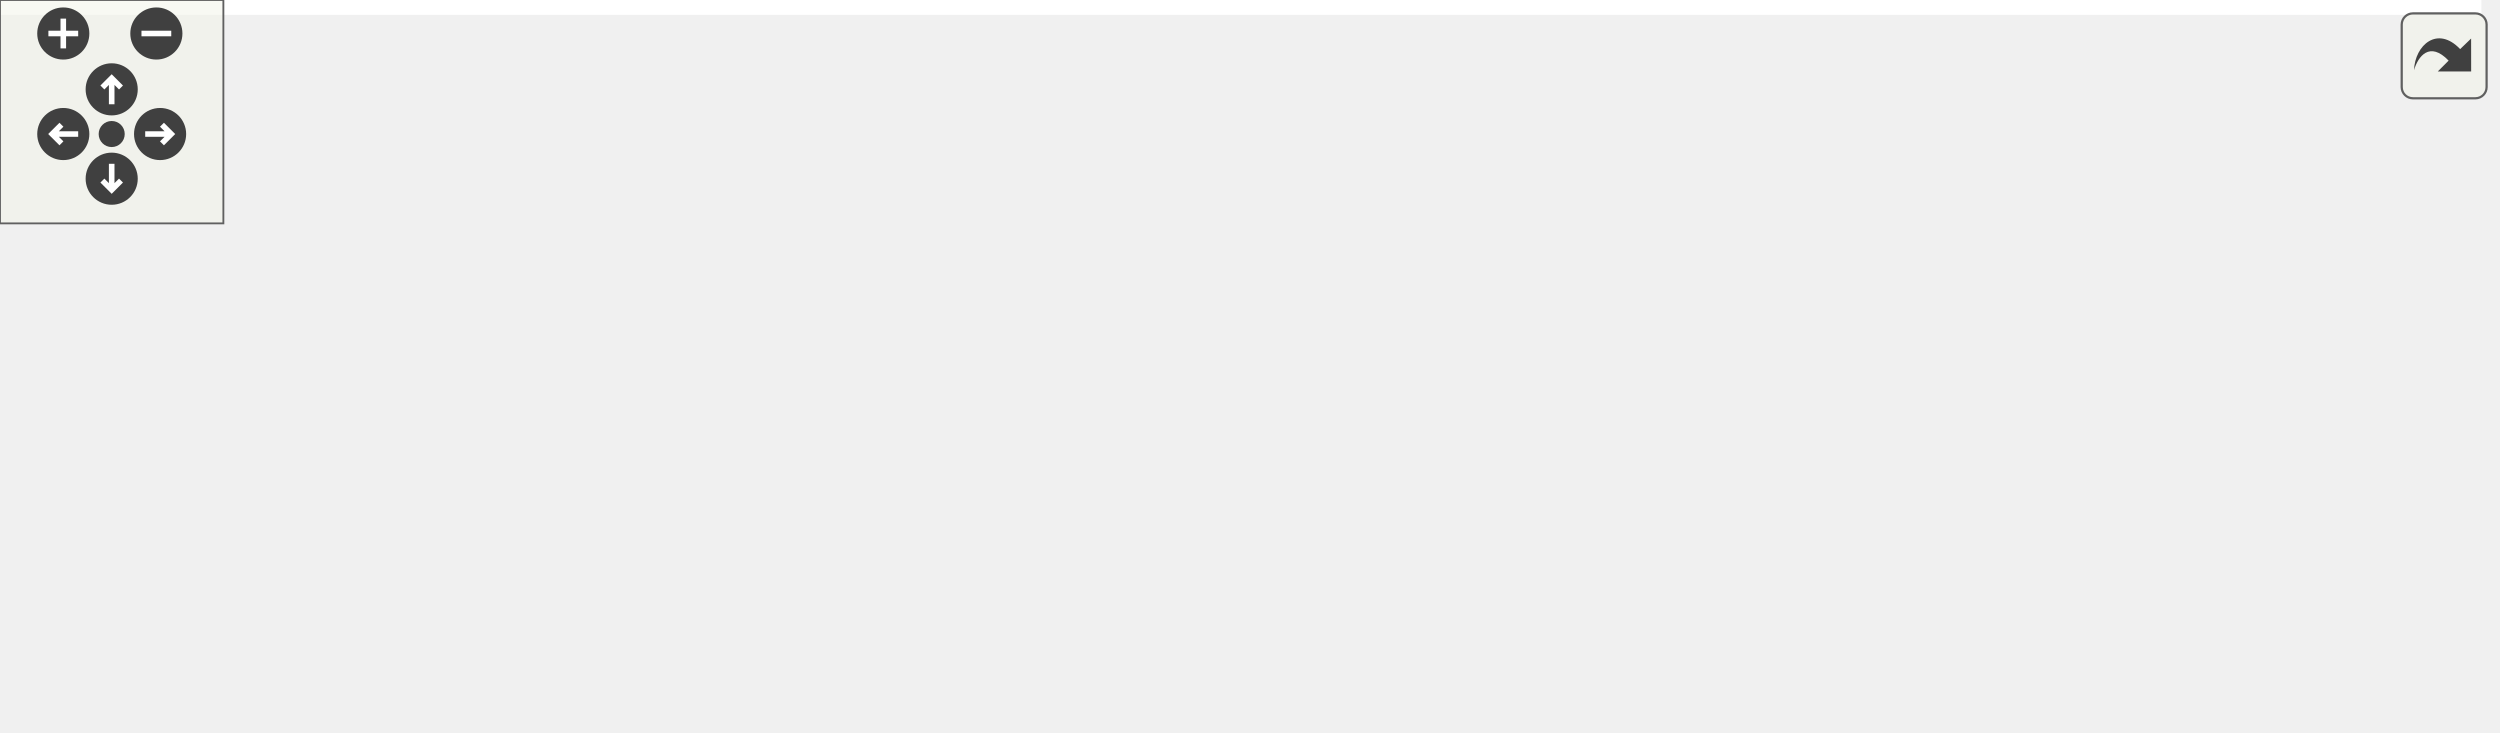
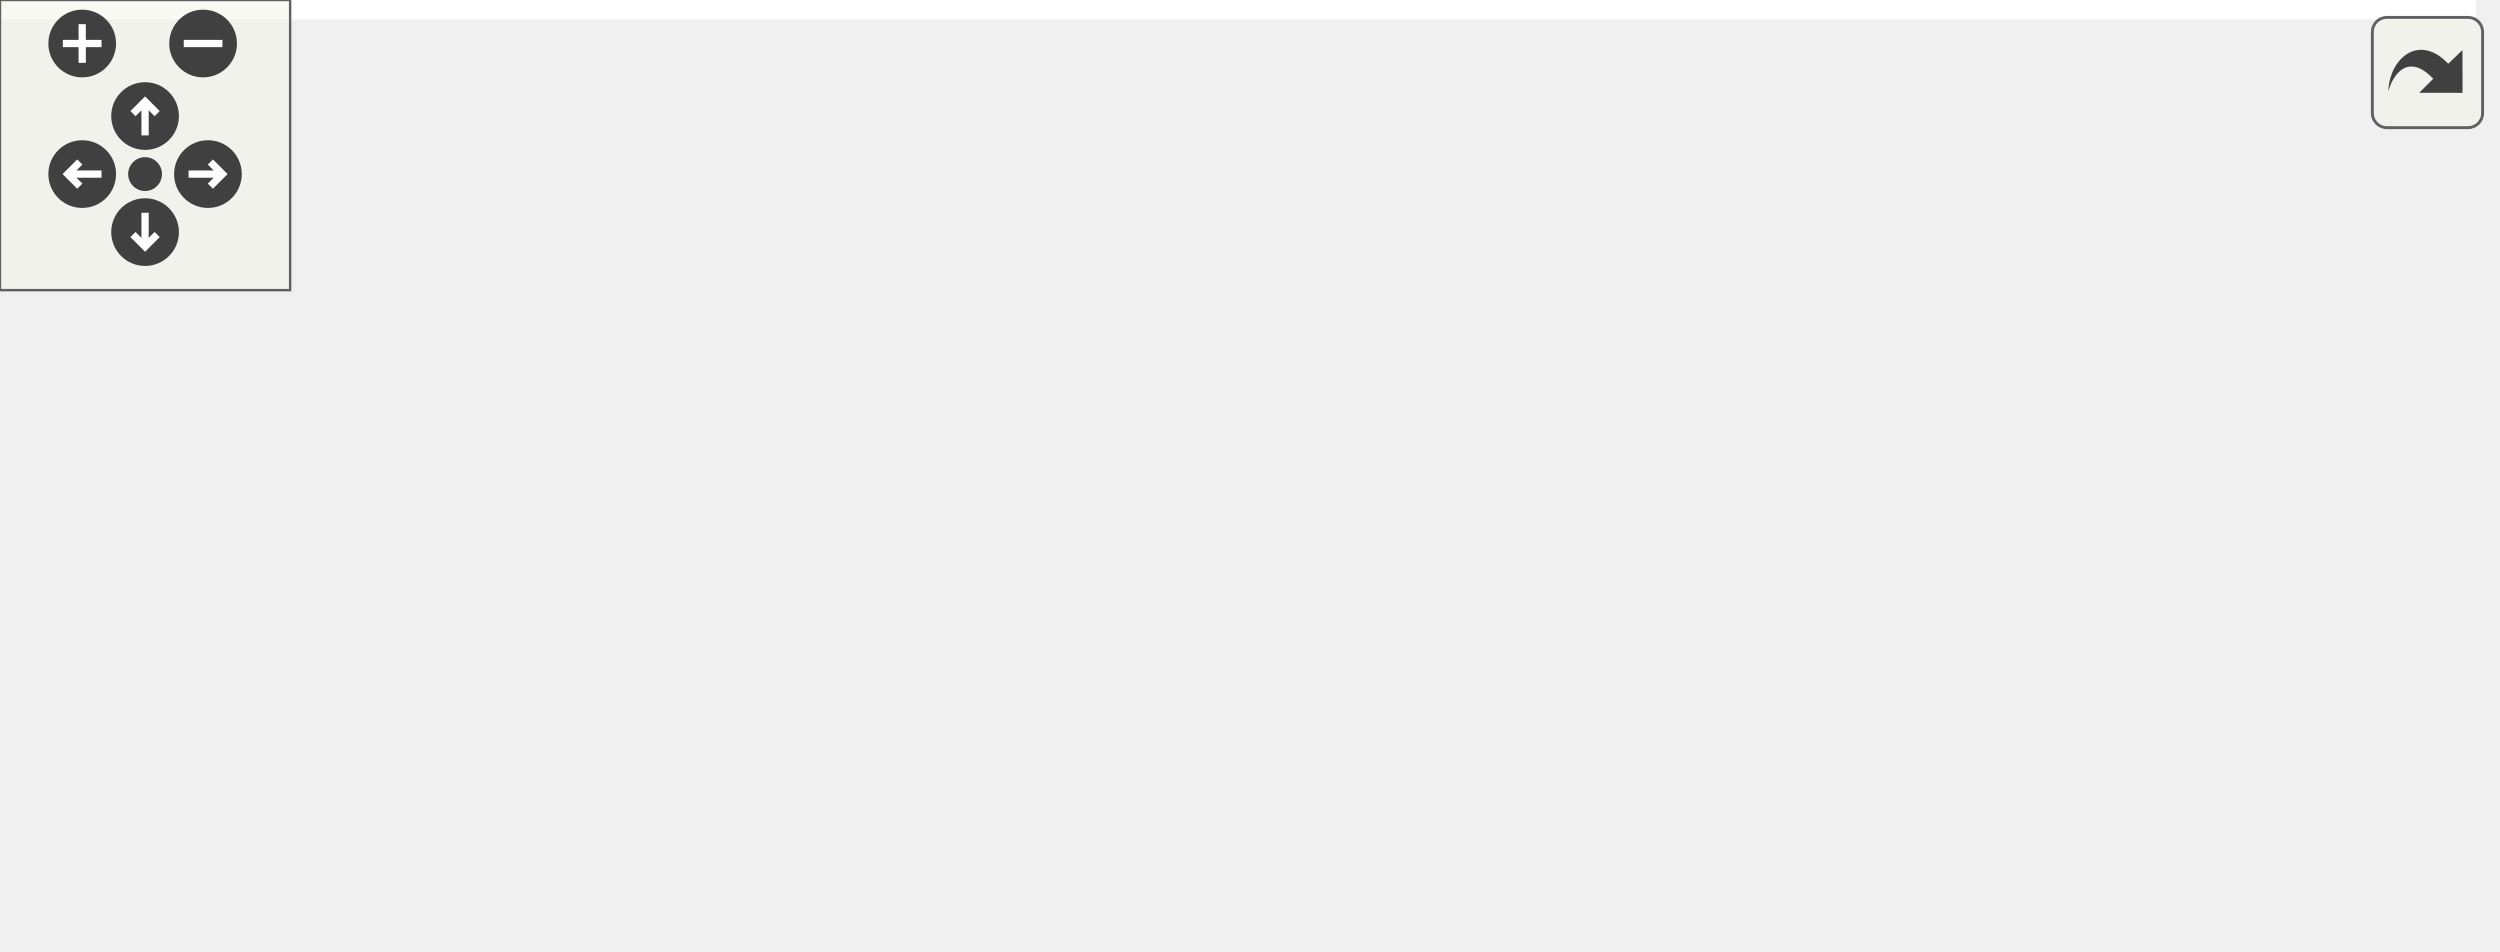
<svg xmlns="http://www.w3.org/2000/svg" xmlns:xlink="http://www.w3.org/1999/xlink" id="main" version="1.1" xml:space="preserve">
  <style type="text/css">
.edge:hover path { stroke: red; }
.edge:hover polygon { stroke: red; fill: red; }
</style>
  <defs>
    <circle id="rim" cx="0" cy="0" r="7" />
    <circle id="rim2" cx="0" cy="0" r="3.5" />
    <g id="zoomPlus">
      <use xlink:href="#rim" fill="#404040">
        <set attributeName="fill" to="#808080" begin="zoomplus.mouseover" end="zoomplus.mouseout" />
      </use>
      <path d="M-4,0h8M0,-4v8" fill="none" stroke="white" stroke-width="1.5" pointer-events="none" />
    </g>
    <g id="zoomMin">
      <use xlink:href="#rim" fill="#404040">
        <set attributeName="fill" to="#808080" begin="zoomminus.mouseover" end="zoomminus.mouseout" />
      </use>
      <path d="M-4,0h8" fill="none" stroke="white" stroke-width="1.5" pointer-events="none" />
    </g>
    <g id="dirArrow">
      <path fill="none" stroke="white" stroke-width="1.5" d="M0,-3.0v7 M-2.5,-0.5L0,-3.0L2.5,-0.5" />
    </g>
    <g id="resetDef">
      <use xlink:href="#rim2" fill="#404040">
        <set attributeName="fill" to="#808080" begin="reset.mouseover" end="reset.mouseout" />
      </use>
    </g>
  </defs>
  <svg id="graph" class="graph">
    <g id="viewport">
-       <polygon fill="white" stroke="transparent" points="-4,4 -4,-136 666.5,-136 666.5,4 -4,4" />
+       <polygon fill="white" stroke="transparent" points="-4,4 -4,-136 512,-136 512,4 -4,4" />
      <g id="node1" class="node">
        <g id="a_node1">
          <a xlink:title="Template class for move algorithms (strategies) on manifolds.">
-             <polygon fill="#bfbfbf" stroke="black" points="220,-112.5 220,-131.5 367,-131.5 367,-112.5 220,-112.5" />
-             <text text-anchor="middle" x="293.5" y="-119.5" font-family="Helvetica,sans-Serif" font-size="10.00">include/Move_strategy.hpp</text>
+             <polygon fill="#bfbfbf" stroke="black" points="161,-112.5 161,-131.5 308,-131.5 308,-112.5 161,-112.5" />
+             <text text-anchor="middle" x="234.5" y="-119.5" font-family="Helvetica,sans-Serif" font-size="10.00">include/Move_strategy.hpp</text>
          </a>
        </g>
      </g>
      <g id="node2" class="node">
        <g id="a_node2">
          <a xlink:href="_metropolis_8hpp.html" target="_top" xlink:title="Perform Metropolis-Hastings algorithm on Delaunay Triangulations.">
-             <polygon fill="white" stroke="black" points="152.5,-56.5 152.5,-75.5 280.5,-75.5 280.5,-56.5 152.5,-56.5" />
-             <text text-anchor="middle" x="216.5" y="-63.5" font-family="Helvetica,sans-Serif" font-size="10.00">include/Metropolis.hpp</text>
+             <polygon fill="white" stroke="black" points="93.5,-56.5 93.5,-75.5 221.5,-75.5 221.5,-56.5 93.5,-56.5" />
+             <text text-anchor="middle" x="157.5" y="-63.5" font-family="Helvetica,sans-Serif" font-size="10.00">include/Metropolis.hpp</text>
          </a>
        </g>
      </g>
      <g id="edge1" class="edge">
-         <path fill="none" stroke="midnightblue" d="M272.6,-106.34C258.59,-96.52 240.62,-83.91 228.84,-75.65" />
-         <polygon fill="midnightblue" stroke="midnightblue" points="270.93,-109.45 281.13,-112.32 274.95,-103.72 270.93,-109.45" />
+         <path fill="none" stroke="midnightblue" d="M213.6,-106.34C199.59,-96.52 181.62,-83.91 169.84,-75.65" />
+         <polygon fill="midnightblue" stroke="midnightblue" points="211.93,-109.45 222.13,-112.32 215.95,-103.72 211.93,-109.45" />
      </g>
      <g id="node6" class="node">
        <g id="a_node6">
          <a xlink:href="_move__always_8hpp.html" target="_top" xlink:title="Randomly selects moves to always perform on triangulations.">
-             <polygon fill="white" stroke="black" points="329,-56.5 329,-75.5 472,-75.5 472,-56.5 329,-56.5" />
-             <text text-anchor="middle" x="400.5" y="-63.5" font-family="Helvetica,sans-Serif" font-size="10.00">include/Move_always.hpp</text>
+             <polygon fill="white" stroke="black" points="240,-56.5 240,-75.5 383,-75.5 383,-56.5 240,-56.5" />
+             <text text-anchor="middle" x="311.5" y="-63.5" font-family="Helvetica,sans-Serif" font-size="10.00">include/Move_always.hpp</text>
          </a>
        </g>
      </g>
      <g id="edge5" class="edge">
-         <path fill="none" stroke="midnightblue" d="M319.8,-107.73C339.61,-97.73 366.21,-84.31 383.35,-75.65" />
-         <polygon fill="midnightblue" stroke="midnightblue" points="318.04,-104.69 310.69,-112.32 321.2,-110.94 318.04,-104.69" />
+         <path fill="none" stroke="midnightblue" d="M255.4,-106.34C269.41,-96.52 287.38,-83.91 299.16,-75.65" />
+         <polygon fill="midnightblue" stroke="midnightblue" points="253.05,-103.72 246.87,-112.32 257.07,-109.45 253.05,-103.72" />
      </g>
      <g id="node3" class="node">
        <g id="a_node3">
          <a xlink:href="cdt-opt_8cpp.html" target="_top" xlink:title="Outputs values to determine optimizations.">
            <polygon fill="white" stroke="black" points="246,-0.5 246,-19.5 335,-19.5 335,-0.5 246,-0.5" />
            <text text-anchor="middle" x="290.5" y="-7.5" font-family="Helvetica,sans-Serif" font-size="10.00">src/cdt-opt.cpp</text>
          </a>
        </g>
      </g>
      <g id="edge2" class="edge">
-         <path fill="none" stroke="midnightblue" d="M236.53,-50.38C249.91,-40.62 267.06,-28.11 278.39,-19.83" />
-         <polygon fill="midnightblue" stroke="midnightblue" points="234.4,-47.6 228.39,-56.32 238.53,-53.26 234.4,-47.6" />
+         <path fill="none" stroke="midnightblue" d="M187.95,-52.64C212.91,-42.5 247.58,-28.43 269.52,-19.52" />
+         <polygon fill="midnightblue" stroke="midnightblue" points="186.52,-49.44 178.57,-56.44 189.16,-55.92 186.52,-49.44" />
      </g>
      <g id="node4" class="node">
        <g id="a_node4">
          <a xlink:href="cdt_8cpp.html" target="_top" xlink:title="The main executable.">
            <polygon fill="white" stroke="black" points="0,-0.5 0,-19.5 69,-19.5 69,-0.5 0,-0.5" />
            <text text-anchor="middle" x="34.5" y="-7.5" font-family="Helvetica,sans-Serif" font-size="10.00">src/cdt.cpp</text>
          </a>
        </g>
      </g>
      <g id="edge3" class="edge">
-         <path fill="none" stroke="midnightblue" d="M177.97,-53.57C143.64,-43.38 94.17,-28.7 63.2,-19.52" />
-         <polygon fill="midnightblue" stroke="midnightblue" points="177.08,-56.95 187.66,-56.44 179.07,-50.24 177.08,-56.95" />
+         <path fill="none" stroke="midnightblue" d="M128.73,-52.37C105.69,-42.26 74.02,-28.35 53.9,-19.52" />
+         <polygon fill="midnightblue" stroke="midnightblue" points="127.45,-55.63 138.01,-56.44 130.26,-49.22 127.45,-55.63" />
      </g>
      <g id="node5" class="node">
        <g id="a_node5">
          <a xlink:href="_metropolis__test_8cpp.html" target="_top" xlink:title="Tests for the Metropolis-Hastings algorithm.">
            <polygon fill="white" stroke="black" points="87.5,-0.5 87.5,-19.5 227.5,-19.5 227.5,-0.5 87.5,-0.5" />
            <text text-anchor="middle" x="157.5" y="-7.5" font-family="Helvetica,sans-Serif" font-size="10.00">tests/Metropolis_test.cpp</text>
          </a>
        </g>
      </g>
      <g id="edge4" class="edge">
-         <path fill="none" stroke="midnightblue" d="M199.61,-49.54C189.09,-39.91 175.93,-27.87 167.15,-19.83" />
-         <polygon fill="midnightblue" stroke="midnightblue" points="197.28,-52.15 207.02,-56.32 202.01,-46.99 197.28,-52.15" />
+         <path fill="none" stroke="midnightblue" d="M157.5,-45.8C157.5,-36.91 157.5,-26.78 157.5,-19.75" />
+         <polygon fill="midnightblue" stroke="midnightblue" points="154,-46.08 157.5,-56.08 161,-46.08 154,-46.08" />
      </g>
      <g id="edge6" class="edge">
-         <path fill="none" stroke="midnightblue" d="M373.74,-51.86C353.34,-41.85 325.83,-28.35 308.13,-19.65" />
-         <polygon fill="midnightblue" stroke="midnightblue" points="372.31,-55.06 382.83,-56.32 375.39,-48.78 372.31,-55.06" />
+         <path fill="none" stroke="midnightblue" d="M304.38,-46.69C300.84,-37.59 296.73,-27.01 293.9,-19.75" />
+         <polygon fill="midnightblue" stroke="midnightblue" points="301.15,-48.03 308.03,-56.08 307.67,-45.49 301.15,-48.03" />
      </g>
      <g id="node7" class="node">
        <g id="a_node7">
          <a xlink:href="_move__always__test_8cpp_source.html" target="_top" xlink:title=" ">
            <polygon fill="white" stroke="black" points="353,-0.5 353,-19.5 508,-19.5 508,-0.5 353,-0.5" />
            <text text-anchor="middle" x="430.5" y="-7.5" font-family="Helvetica,sans-Serif" font-size="10.00">tests/Move_always_test.cpp</text>
          </a>
        </g>
      </g>
      <g id="edge7" class="edge">
-         <path fill="none" stroke="midnightblue" d="M410.35,-47.27C415.47,-38.05 421.52,-27.17 425.64,-19.75" />
-         <polygon fill="midnightblue" stroke="midnightblue" points="407.25,-45.64 405.45,-56.08 413.37,-49.04 407.25,-45.64" />
-       </g>
-       <g id="node8" class="node">
-         <g id="a_node8">
-           <a xlink:href="_simulation_test_8cpp_source.html" target="_top" xlink:title=" ">
-             <polygon fill="white" stroke="black" points="526.5,-0.5 526.5,-19.5 662.5,-19.5 662.5,-0.5 526.5,-0.5" />
-             <text text-anchor="middle" x="594.5" y="-7.5" font-family="Helvetica,sans-Serif" font-size="10.00">tests/SimulationTest.cpp</text>
-           </a>
-         </g>
-       </g>
-       <g id="edge8" class="edge">
-         <path fill="none" stroke="midnightblue" d="M441.1,-53.7C477.72,-43.51 530.76,-28.74 563.9,-19.52" />
-         <polygon fill="midnightblue" stroke="midnightblue" points="439.94,-50.39 431.24,-56.44 441.81,-57.13 439.94,-50.39" />
+         <path fill="none" stroke="midnightblue" d="M339.64,-52.23C361.9,-42.13 392.36,-28.31 411.73,-19.52" />
+         <polygon fill="midnightblue" stroke="midnightblue" points="338.02,-49.12 330.36,-56.44 340.91,-55.5 338.02,-49.12" />
      </g>
    </g>
  </svg>
  <g id="navigator" transform="translate(0 0)" fill="#404254">
    <rect fill="#f2f5e9" fill-opacity="0.5" stroke="#606060" stroke-width=".5" x="0" y="0" width="60" height="60" />
    <use id="zoomplus" xlink:href="#zoomPlus" x="17" y="9" />
    <use id="zoomminus" xlink:href="#zoomMin" x="42" y="9" />
    <use id="reset" xlink:href="#resetDef" x="30" y="36" />
    <g id="arrowUp" xlink:href="#dirArrow" transform="translate(30 24)">
      <use xlink:href="#rim" fill="#404040">
        <set attributeName="fill" to="#808080" begin="arrowUp.mouseover" end="arrowUp.mouseout" />
      </use>
      <path fill="none" stroke="white" stroke-width="1.5" d="M0,-3.0v7 M-2.5,-0.5L0,-3.0L2.5,-0.5" />
    </g>
    <g id="arrowRight" xlink:href="#dirArrow" transform="rotate(90) translate(36 -43)">
      <use xlink:href="#rim" fill="#404040">
        <set attributeName="fill" to="#808080" begin="arrowRight.mouseover" end="arrowRight.mouseout" />
      </use>
      <path fill="none" stroke="white" stroke-width="1.5" d="M0,-3.0v7 M-2.5,-0.5L0,-3.0L2.5,-0.5" />
    </g>
    <g id="arrowDown" xlink:href="#dirArrow" transform="rotate(180) translate(-30 -48)">
      <use xlink:href="#rim" fill="#404040">
        <set attributeName="fill" to="#808080" begin="arrowDown.mouseover" end="arrowDown.mouseout" />
      </use>
      <path fill="none" stroke="white" stroke-width="1.5" d="M0,-3.0v7 M-2.5,-0.5L0,-3.0L2.5,-0.5" />
    </g>
    <g id="arrowLeft" xlink:href="#dirArrow" transform="rotate(270) translate(-36 17)">
      <use xlink:href="#rim" fill="#404040">
        <set attributeName="fill" to="#808080" begin="arrowLeft.mouseover" end="arrowLeft.mouseout" />
      </use>
      <path fill="none" stroke="white" stroke-width="1.5" d="M0,-3.0v7 M-2.5,-0.5L0,-3.0L2.5,-0.5" />
    </g>
  </g>
  <svg viewBox="0 0 15 15" width="100%" height="30px" preserveAspectRatio="xMaxYMin meet">
    <g id="arrow_out" transform="scale(0.3 0.3)">
      <a xlink:href="_move__strategy_8hpp__dep__incl_org.svg" target="_base">
        <rect id="button" ry="5" rx="5" y="6" x="6" height="38" width="38" fill="#f2f5e9" fill-opacity="0.5" stroke="#606060" stroke-width="1.0" />
        <path id="arrow" d="M 11.5,31.437 C 11.94,20.098 22.043,11.323 32.159,21.979 L 37.069,17.246 C 37.069,17.246 37.088,32 37.088,32 L 22.16,31.978 C 22.16,31.978 26.998,27.14 26.998,27.14 C 18.529,18.264 13.292,25.23 11.5,31.437 z" style="fill:#404040;" />
      </a>
    </g>
  </svg>
</svg>
